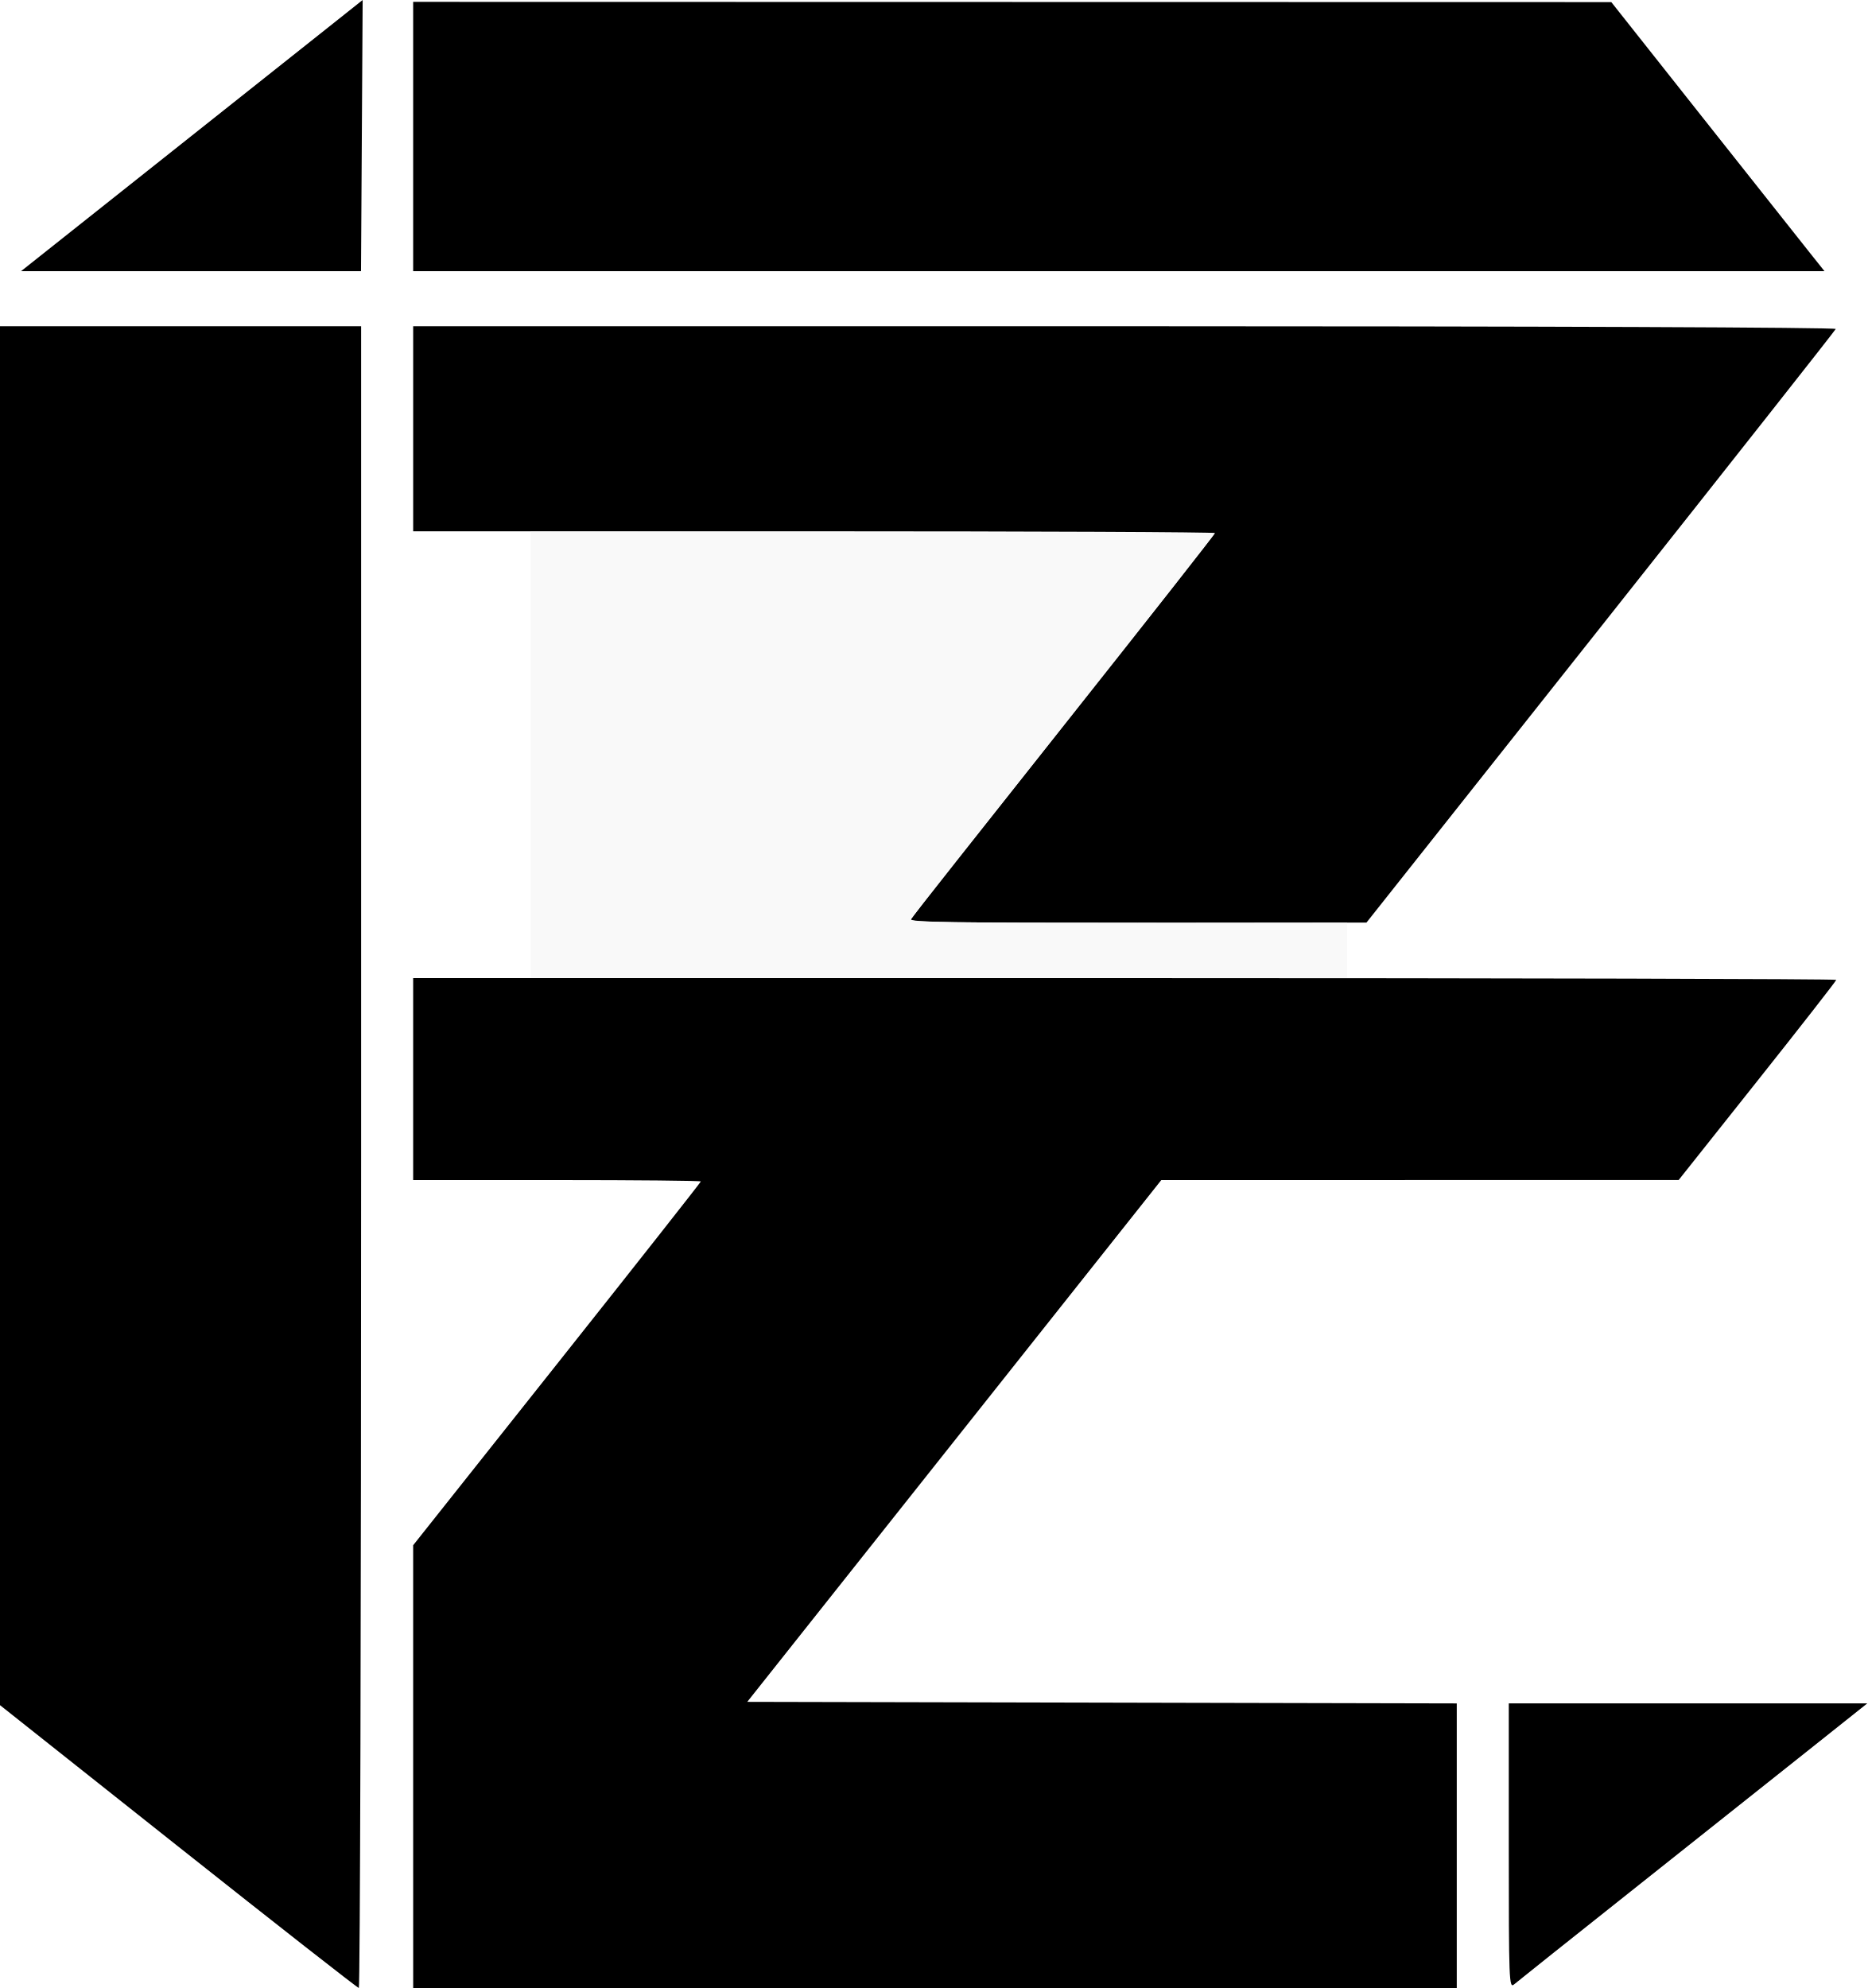
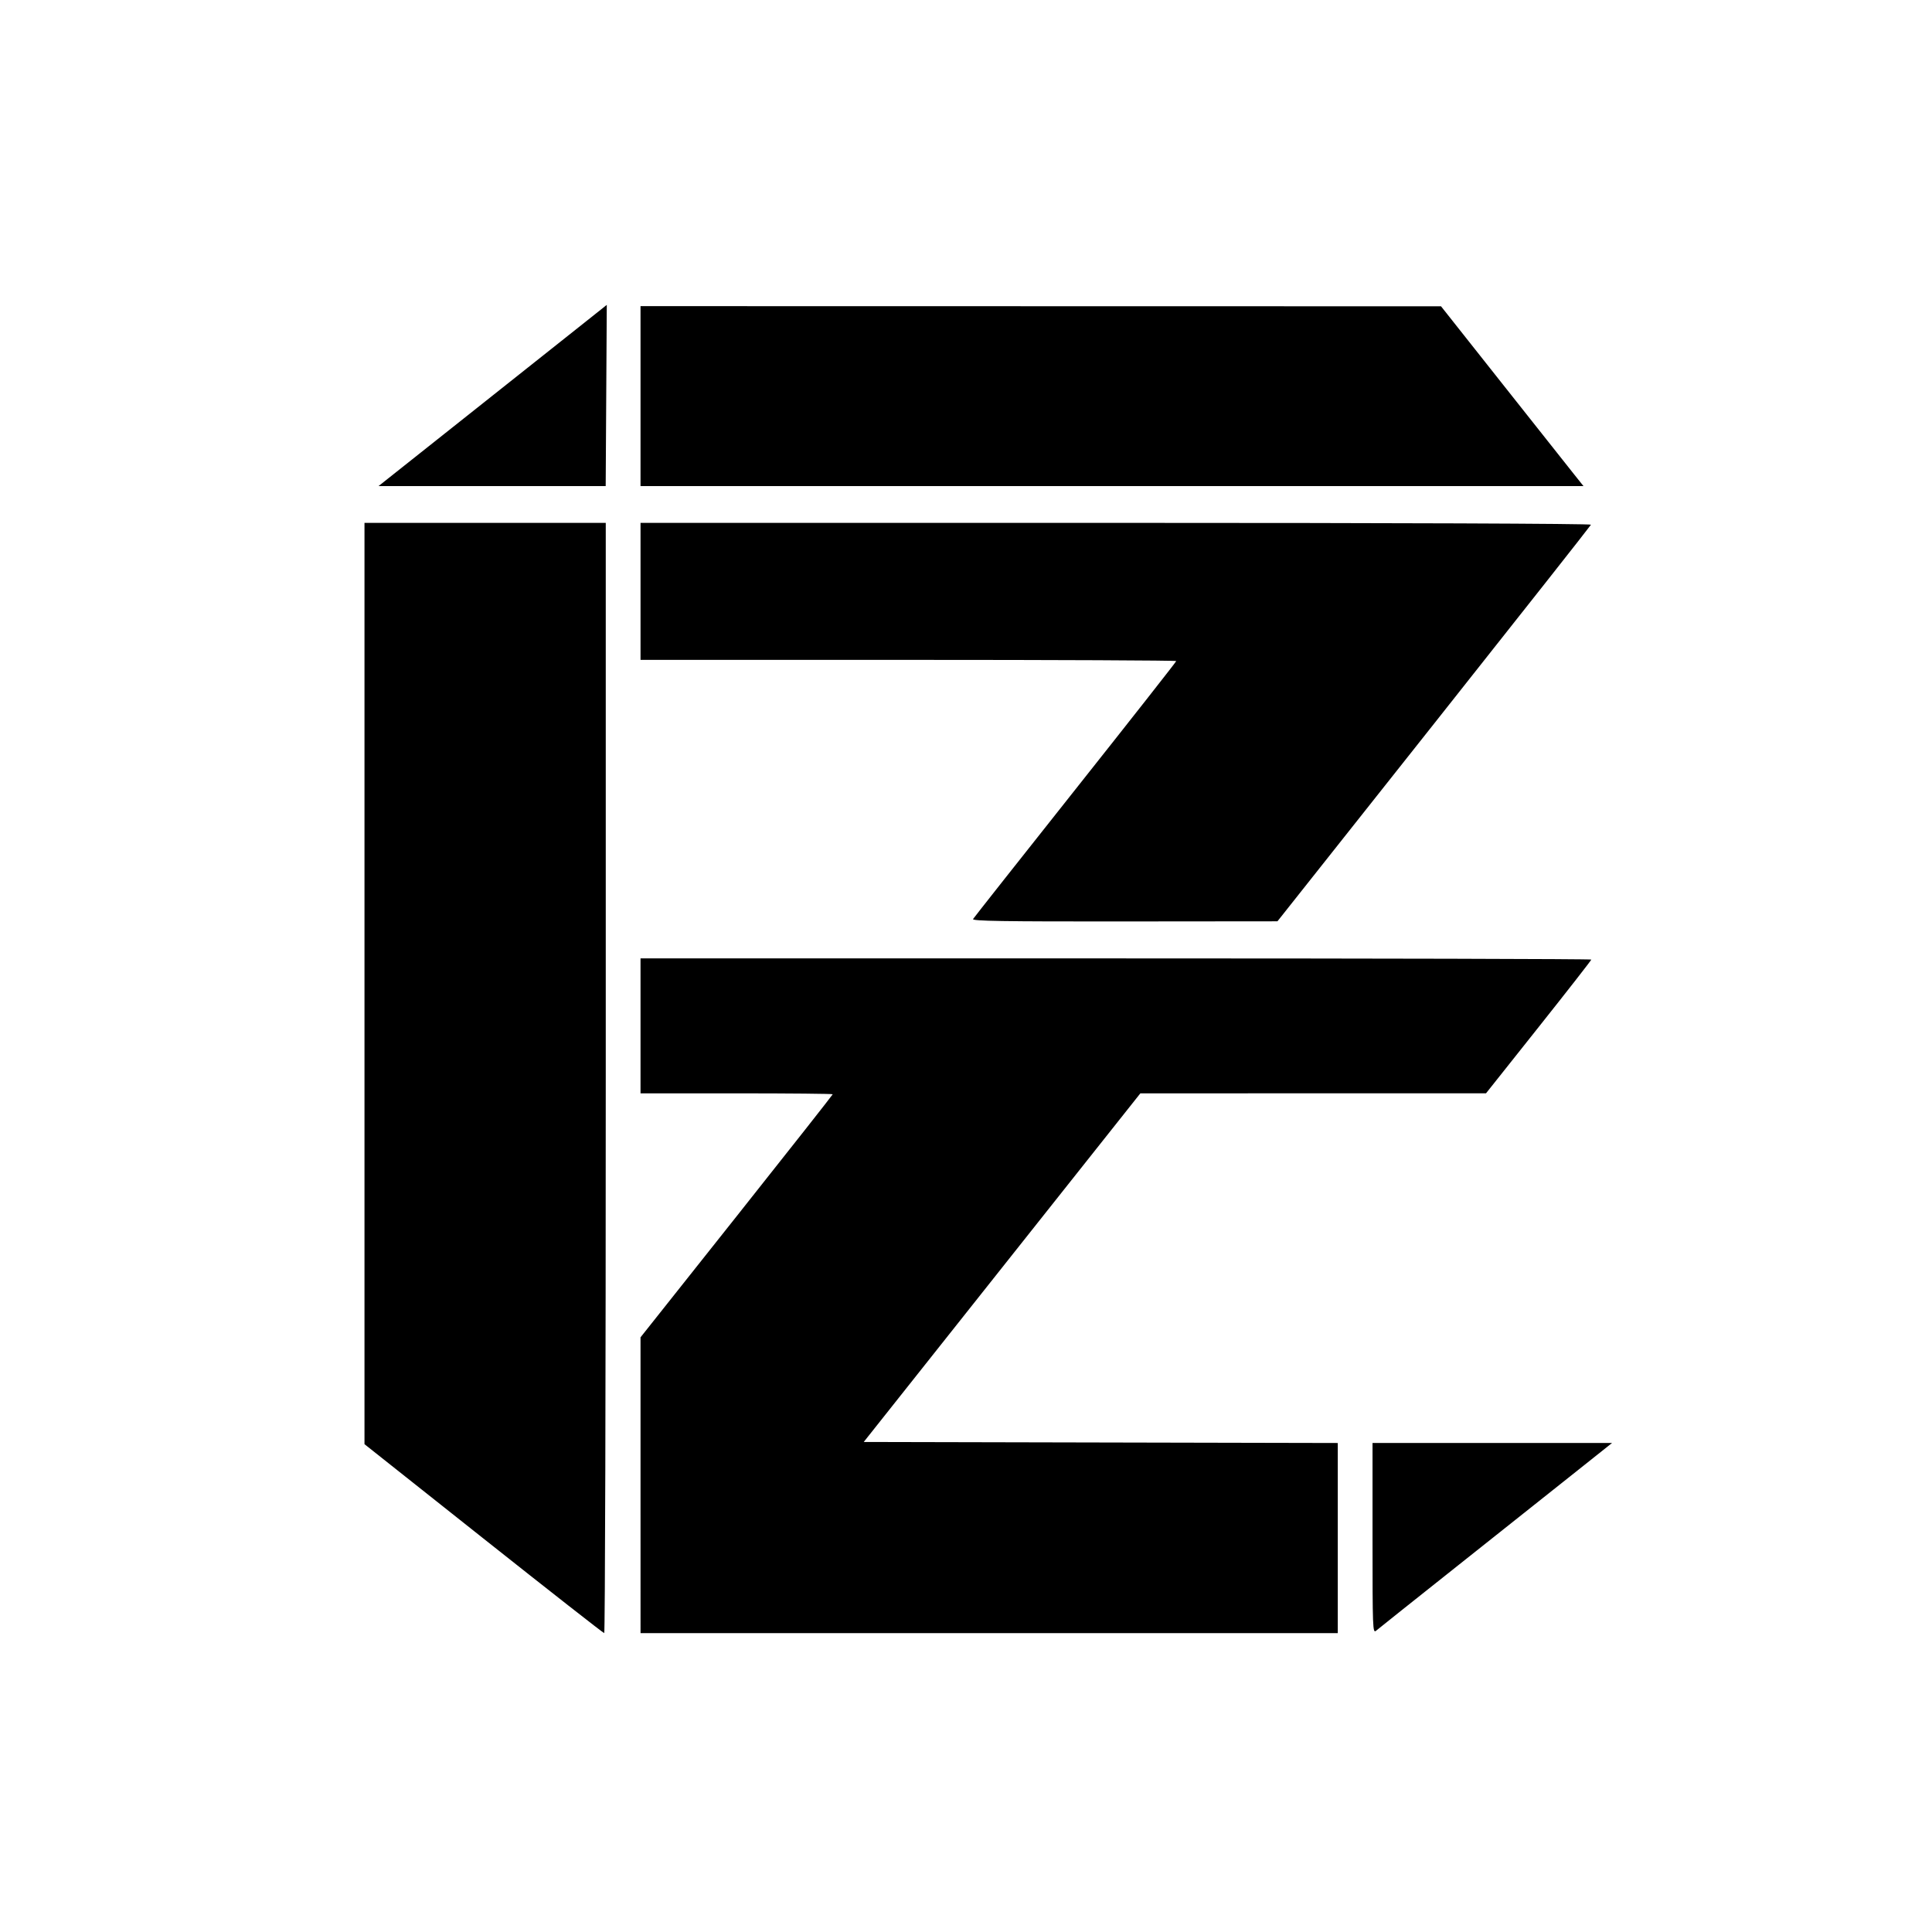
- <svg xmlns="http://www.w3.org/2000/svg" width="161.433mm" height="171.877mm" viewBox="0 0 161.433 171.877" version="1.1" id="svg1">
+ <svg xmlns="http://www.w3.org/2000/svg" width="250mm" height="250mm" viewBox="0 0 250 250" version="1.1" id="svg1">
  <defs id="defs1" />
  <g id="layer1" transform="translate(-2.11667,-99.48333)">
-     <g id="layer1-5" transform="translate(-112.1833,38.62917)">
-       <path style="fill:#000000" d="M 129.712,220.503 114.3,208.278 V 148.67 89.062 h 15.61 15.61 v 71.834 c 0,39.509 -0.089,71.834 -0.198,71.833 -0.109,-6.9e-4 -7.134,-5.503 -15.61,-12.226 z m 20.307,-6.912 v -19.139 l 12.435,-15.666 c 6.839,-8.616 12.435,-15.72 12.435,-15.786 0,-0.066 -5.596,-0.12 -12.435,-0.12 h -12.435 v -8.731 -8.731 h 61.516 c 33.834,0 61.516,0.069 61.516,0.153 0,0.084 -3.066,4.013 -6.813,8.729 l -6.813,8.576 -22.364,0.002 -22.364,0.002 -17.897,22.556 -17.897,22.556 30.67,0.067 30.67,0.067 v 12.302 12.302 h -45.111 -45.111 z m 94.721,6.877 v -12.344 h 15.497 15.497 l -4.736,3.77 c -2.605,2.074 -9.37,7.449 -15.034,11.946 -5.664,4.497 -10.506,8.355 -10.761,8.574 -0.44,0.379 -0.463,-0.214 -0.463,-11.946 z m -51.69,-80.144 c 0.11,-0.182 6.07,-7.732 13.245,-16.778 7.175,-9.046 13.045,-16.517 13.045,-16.603 0,-0.086 -15.597,-0.155 -34.66,-0.155 h -34.66 v -8.864 -8.864 h 61.538 c 36.199,0 61.501,0.098 61.449,0.237 -0.049,0.131 -9.196,11.731 -20.329,25.779 l -20.241,25.541 -19.793,0.018 c -15.768,0.015 -19.753,-0.049 -19.594,-0.312 z M 127.181,75.52 c 6.085,-4.828 12.731,-10.104 14.768,-11.723 l 3.704,-2.944 -0.071,11.723 -0.071,11.723 h -14.696 -14.696 z m 22.838,-2.863 V 61.016 l 51.792,0.01 51.792,0.01 8.003,10.111 c 4.402,5.561 8.549,10.795 9.216,11.632 l 1.213,1.521 h -61.008 -61.008 z" id="path1" />
+     <g id="layer1-5" transform="translate(-105.9957,58.49726)">
+       <path style="fill:#000000" d="m 170.689,240.087 -15.412,-12.225 v -59.608 -59.608 h 15.61 15.61 v 71.834 c 0,39.509 -0.089,71.834 -0.198,71.833 -0.109,-6.9e-4 -7.134,-5.503 -15.61,-12.226 z m 20.307,-6.912 v -19.139 l 12.435,-15.666 c 6.839,-8.616 12.435,-15.72 12.435,-15.786 0,-0.066 -5.596,-0.12 -12.435,-0.12 h -12.435 v -8.731 -8.731 h 61.516 c 33.834,0 61.516,0.069 61.516,0.153 0,0.084 -3.066,4.013 -6.813,8.729 l -6.813,8.576 -22.364,0.002 -22.364,0.002 -17.897,22.556 -17.897,22.556 30.67,0.067 30.67,0.067 v 12.302 12.302 h -45.111 -45.111 z m 94.721,6.877 v -12.344 h 15.497 15.497 l -4.736,3.77 c -2.605,2.074 -9.37,7.449 -15.034,11.946 -5.664,4.497 -10.506,8.355 -10.761,8.574 -0.44,0.379 -0.463,-0.214 -0.463,-11.946 z M 234.027,159.909 c 0.11,-0.182 6.07,-7.732 13.245,-16.778 7.175,-9.046 13.045,-16.517 13.045,-16.603 0,-0.086 -15.597,-0.155 -34.66,-0.155 h -34.66 v -8.864 -8.864 h 61.538 c 36.199,0 61.501,0.098 61.449,0.237 -0.049,0.131 -9.196,11.731 -20.329,25.779 l -20.241,25.541 -19.793,0.018 c -15.768,0.015 -19.753,-0.049 -19.594,-0.312 z M 168.158,95.105 c 6.085,-4.828 12.731,-10.104 14.768,-11.723 l 3.704,-2.944 -0.071,11.723 -0.071,11.723 h -14.696 -14.696 z m 22.838,-2.863 V 80.6 l 51.792,0.01 51.792,0.01 8.003,10.111 c 4.402,5.561 8.549,10.795 9.216,11.632 l 1.213,1.521 h -61.008 -61.008 z" id="path1" />
    </g>
-     <path style="fill:#f9f9f9;stroke:#000000;stroke-width:0" d="m 173.386,246.61 v -72.86 l 107.85,0.132 c 59.318,0.072 109.607,0.195 111.754,0.272 l 3.904,0.14 -3.91,5.037 c -9.579,12.339 -19.821,25.325 -57.615,73.042 -32.847,41.471 -37.93,47.967 -37.712,48.185 0.835,0.835 12.102,0.971 80.298,0.976 l 62.212,0.004 v 8.967 8.967 H 306.776 173.386 Z" id="path2" transform="matrix(0.2645833,0,0,0.2645833,2.11667,99.48333)" />
  </g>
</svg>
